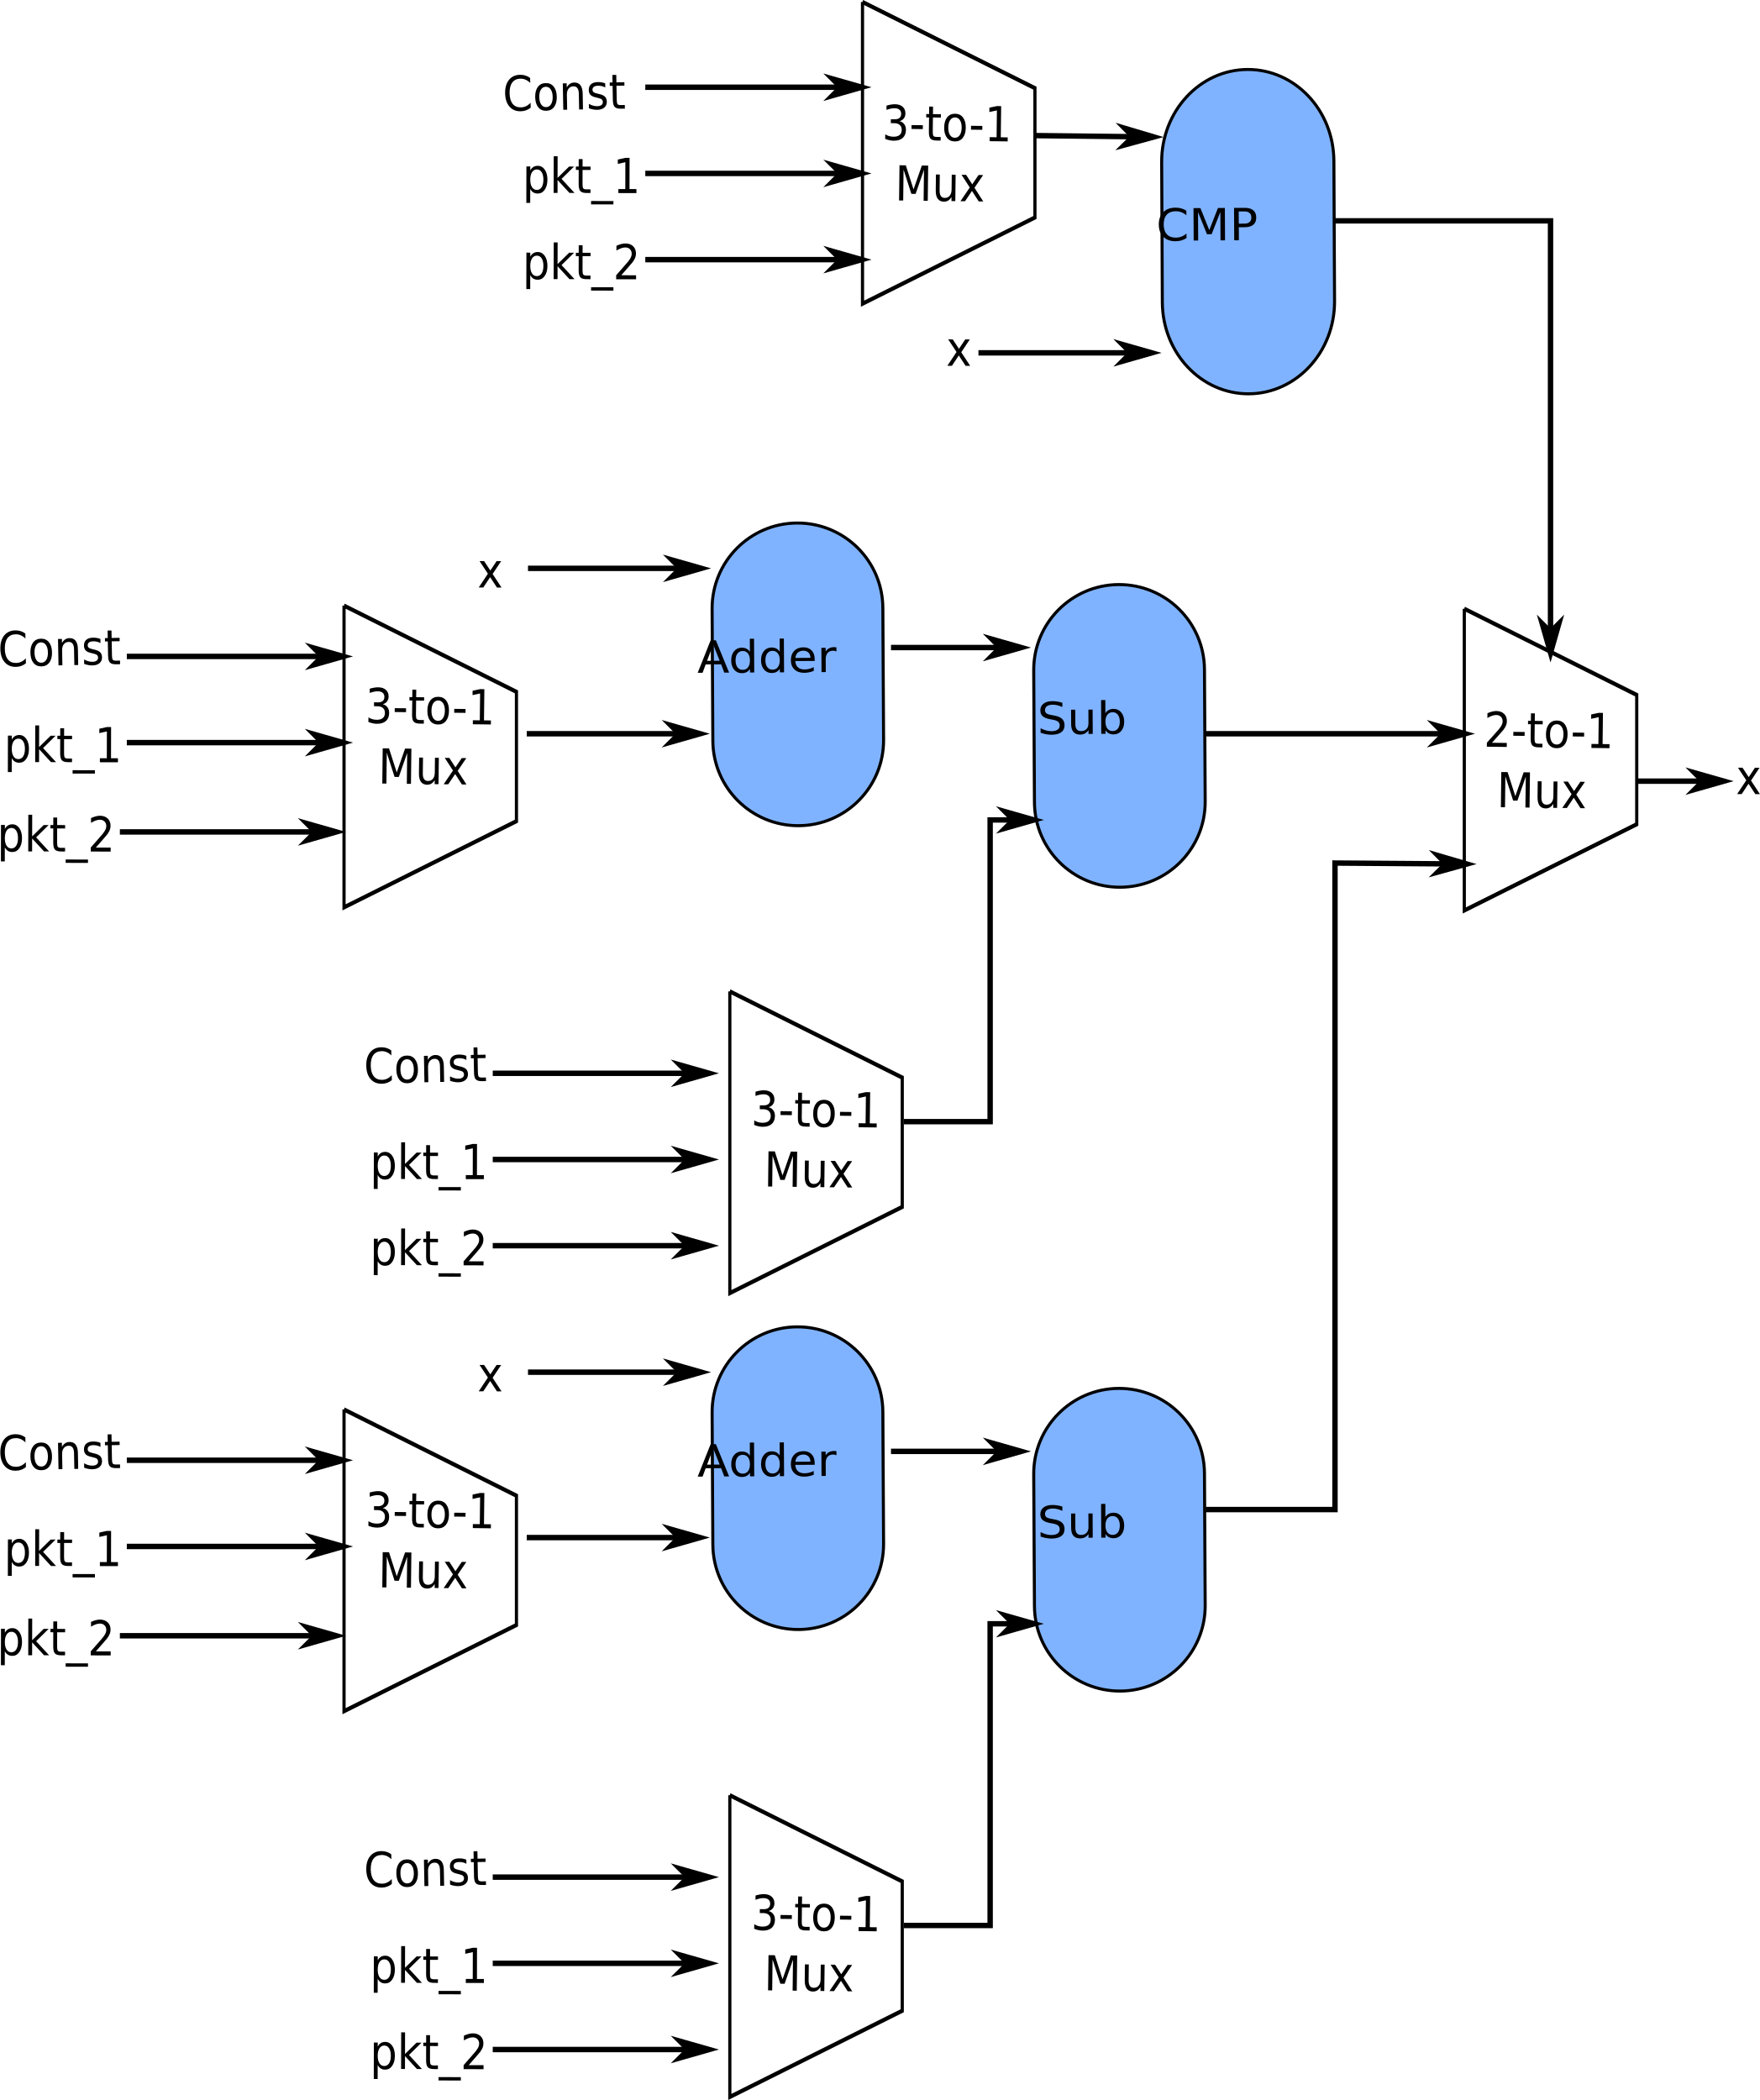
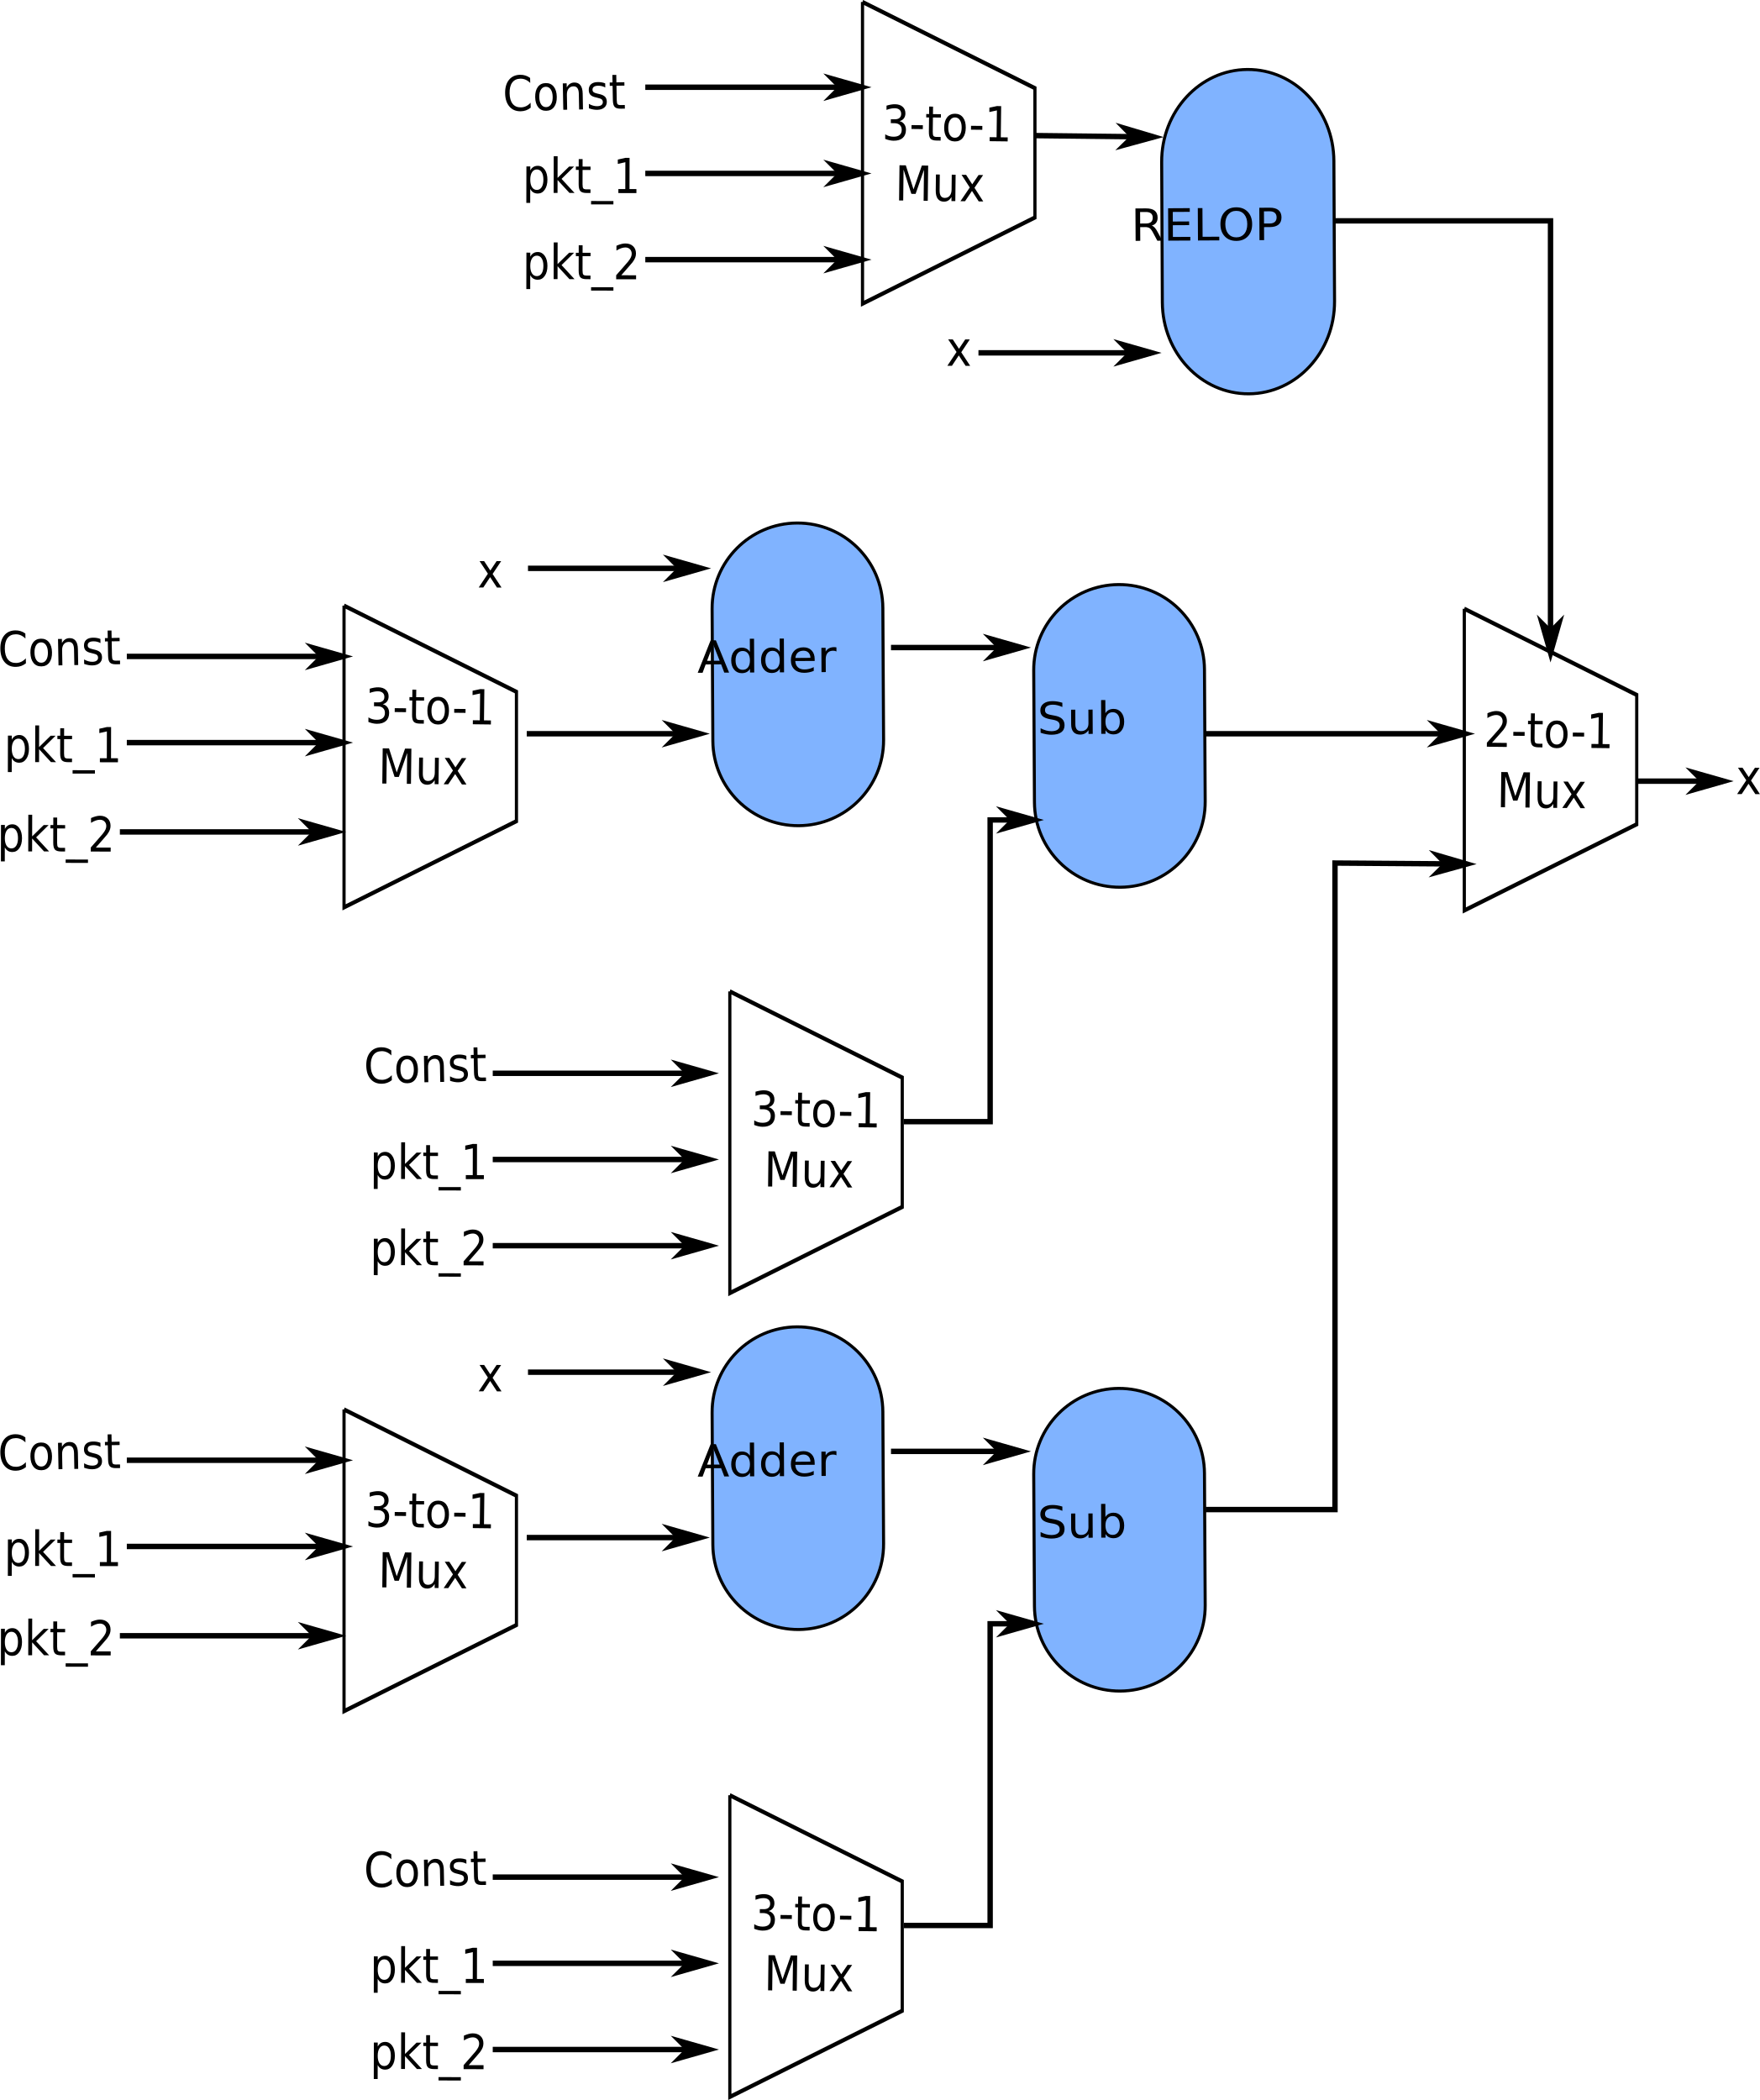
<svg xmlns="http://www.w3.org/2000/svg" width="1633.172" height="1948.916" id="svg11663" version="1.1">
  <defs id="defs11665">
    <marker orient="auto" refY="0" refX="0" id="marker10366" style="overflow:visible">
      <path id="path10368" d="M 0,0 5,-5 -12.5,0 5,5 0,0 z" style="fill-rule:evenodd;stroke:#000000;stroke-width:1pt" transform="matrix(-0.4,0,0,-0.4,-4,0)" />
    </marker>
    <marker orient="auto" refY="0" refX="0" id="Arrow1Mend-4" style="overflow:visible">
      <path id="path3798-7" d="M 0,0 5,-5 -12.5,0 5,5 0,0 z" style="fill-rule:evenodd;stroke:#000000;stroke-width:1pt" transform="matrix(-0.4,0,0,-0.4,-4,0)" />
    </marker>
    <marker orient="auto" refY="0" refX="0" id="marker11487" style="overflow:visible">
      <path id="path11489" d="M 0,0 5,-5 -12.5,0 5,5 0,0 z" style="fill-rule:evenodd;stroke:#000000;stroke-width:1pt" transform="matrix(-0.4,0,0,-0.4,-4,0)" />
    </marker>
    <marker orient="auto" refY="0" refX="0" id="marker11491" style="overflow:visible">
      <path id="path11493" d="M 0,0 5,-5 -12.5,0 5,5 0,0 z" style="fill-rule:evenodd;stroke:#000000;stroke-width:1pt" transform="matrix(-0.4,0,0,-0.4,-4,0)" />
    </marker>
    <marker orient="auto" refY="0" refX="0" id="marker11495" style="overflow:visible">
      <path id="path11497" d="M 0,0 5,-5 -12.5,0 5,5 0,0 z" style="fill-rule:evenodd;stroke:#000000;stroke-width:1pt" transform="matrix(-0.4,0,0,-0.4,-4,0)" />
    </marker>
    <marker orient="auto" refY="0" refX="0" id="marker11499" style="overflow:visible">
      <path id="path11501" d="M 0,0 5,-5 -12.5,0 5,5 0,0 z" style="fill-rule:evenodd;stroke:#000000;stroke-width:1pt" transform="matrix(-0.4,0,0,-0.4,-4,0)" />
    </marker>
    <marker orient="auto" refY="0" refX="0" id="marker11503" style="overflow:visible">
      <path id="path11505" d="M 0,0 5,-5 -12.5,0 5,5 0,0 z" style="fill-rule:evenodd;stroke:#000000;stroke-width:1pt" transform="matrix(-0.4,0,0,-0.4,-4,0)" />
    </marker>
    <marker orient="auto" refY="0" refX="0" id="marker11507" style="overflow:visible">
      <path id="path11509" d="M 0,0 5,-5 -12.5,0 5,5 0,0 z" style="fill-rule:evenodd;stroke:#000000;stroke-width:1pt" transform="matrix(-0.4,0,0,-0.4,-4,0)" />
    </marker>
    <marker orient="auto" refY="0" refX="0" id="marker11511" style="overflow:visible">
      <path id="path11513" d="M 0,0 5,-5 -12.5,0 5,5 0,0 z" style="fill-rule:evenodd;stroke:#000000;stroke-width:1pt" transform="matrix(-0.4,0,0,-0.4,-4,0)" />
    </marker>
    <marker orient="auto" refY="0" refX="0" id="marker11515" style="overflow:visible">
      <path id="path11517" d="M 0,0 5,-5 -12.5,0 5,5 0,0 z" style="fill-rule:evenodd;stroke:#000000;stroke-width:1pt" transform="matrix(-0.4,0,0,-0.4,-4,0)" />
    </marker>
    <marker orient="auto" refY="0" refX="0" id="marker11519" style="overflow:visible">
      <path id="path11521" d="M 0,0 5,-5 -12.5,0 5,5 0,0 z" style="fill-rule:evenodd;stroke:#000000;stroke-width:1pt" transform="matrix(-0.4,0,0,-0.4,-4,0)" />
    </marker>
    <marker orient="auto" refY="0" refX="0" id="marker11523" style="overflow:visible">
      <path id="path11525" d="M 0,0 5,-5 -12.5,0 5,5 0,0 z" style="fill-rule:evenodd;stroke:#000000;stroke-width:1pt" transform="matrix(-0.4,0,0,-0.4,-4,0)" />
    </marker>
    <marker orient="auto" refY="0" refX="0" id="marker11527" style="overflow:visible">
      <path id="path11529" d="M 0,0 5,-5 -12.5,0 5,5 0,0 z" style="fill-rule:evenodd;stroke:#000000;stroke-width:1pt" transform="matrix(-0.4,0,0,-0.4,-4,0)" />
    </marker>
    <marker orient="auto" refY="0" refX="0" id="marker11531" style="overflow:visible">
      <path id="path11533" d="M 0,0 5,-5 -12.5,0 5,5 0,0 z" style="fill-rule:evenodd;stroke:#000000;stroke-width:1pt" transform="matrix(-0.4,0,0,-0.4,-4,0)" />
    </marker>
    <marker orient="auto" refY="0" refX="0" id="marker4455" style="overflow:visible">
      <path id="path4457" d="M 0,0 5,-5 -12.5,0 5,5 0,0 z" style="fill-rule:evenodd;stroke:#000000;stroke-width:1pt" transform="matrix(-0.4,0,0,-0.4,-4,0)" />
    </marker>
    <marker orient="auto" refY="0" refX="0" id="marker11537" style="overflow:visible">
      <path id="path11539" d="M 0,0 5,-5 -12.5,0 5,5 0,0 z" style="fill-rule:evenodd;stroke:#000000;stroke-width:1pt" transform="matrix(-0.4,0,0,-0.4,-4,0)" />
    </marker>
    <marker orient="auto" refY="0" refX="0" id="marker11541" style="overflow:visible">
      <path id="path11543" d="M 0,0 5,-5 -12.5,0 5,5 0,0 z" style="fill-rule:evenodd;stroke:#000000;stroke-width:1pt" transform="matrix(-0.4,0,0,-0.4,-4,0)" />
    </marker>
    <marker orient="auto" refY="0" refX="0" id="marker11545" style="overflow:visible">
      <path id="path11547" d="M 0,0 5,-5 -12.5,0 5,5 0,0 z" style="fill-rule:evenodd;stroke:#000000;stroke-width:1pt" transform="matrix(-0.4,0,0,-0.4,-4,0)" />
    </marker>
    <marker orient="auto" refY="0" refX="0" id="marker11549" style="overflow:visible">
      <path id="path11551" d="M 0,0 5,-5 -12.5,0 5,5 0,0 z" style="fill-rule:evenodd;stroke:#000000;stroke-width:1pt" transform="matrix(-0.4,0,0,-0.4,-4,0)" />
    </marker>
    <marker orient="auto" refY="0" refX="0" id="marker11553" style="overflow:visible">
      <path id="path11555" d="M 0,0 5,-5 -12.5,0 5,5 0,0 z" style="fill-rule:evenodd;stroke:#000000;stroke-width:1pt" transform="matrix(-0.4,0,0,-0.4,-4,0)" />
    </marker>
    <marker orient="auto" refY="0" refX="0" id="Arrow1Mend-4-3" style="overflow:visible">
      <path id="path3798-7-6" d="M 0,0 5,-5 -12.5,0 5,5 0,0 z" style="fill-rule:evenodd;stroke:#000000;stroke-width:1pt" transform="matrix(-0.4,0,0,-0.4,-4,0)" />
    </marker>
    <marker orient="auto" refY="0" refX="0" id="Arrow1Mend-4-5" style="overflow:visible">
      <path id="path3798-7-0" d="M 0,0 5,-5 -12.5,0 5,5 0,0 z" style="fill-rule:evenodd;stroke:#000000;stroke-width:1pt" transform="matrix(-0.4,0,0,-0.4,-4,0)" />
    </marker>
    <marker orient="auto" refY="0" refX="0" id="marker11987" style="overflow:visible">
      <path id="path11989" d="M 0,0 5,-5 -12.5,0 5,5 0,0 z" style="fill-rule:evenodd;stroke:#000000;stroke-width:1pt" transform="matrix(-0.4,0,0,-0.4,-4,0)" />
    </marker>
    <marker orient="auto" refY="0" refX="0" id="marker11991" style="overflow:visible">
      <path id="path11993" d="M 0,0 5,-5 -12.5,0 5,5 0,0 z" style="fill-rule:evenodd;stroke:#000000;stroke-width:1pt" transform="matrix(-0.4,0,0,-0.4,-4,0)" />
    </marker>
    <marker orient="auto" refY="0" refX="0" id="marker11995" style="overflow:visible">
      <path id="path11997" d="M 0,0 5,-5 -12.5,0 5,5 0,0 z" style="fill-rule:evenodd;stroke:#000000;stroke-width:1pt" transform="matrix(-0.4,0,0,-0.4,-4,0)" />
    </marker>
    <marker orient="auto" refY="0" refX="0" id="marker11999" style="overflow:visible">
      <path id="path12001" d="M 0,0 5,-5 -12.5,0 5,5 0,0 z" style="fill-rule:evenodd;stroke:#000000;stroke-width:1pt" transform="matrix(-0.4,0,0,-0.4,-4,0)" />
    </marker>
    <marker orient="auto" refY="0" refX="0" id="Arrow1Mend-4-9" style="overflow:visible">
      <path id="path3798-7-3" d="M 0,0 5,-5 -12.5,0 5,5 0,0 z" style="fill-rule:evenodd;stroke:#000000;stroke-width:1pt" transform="matrix(-0.4,0,0,-0.4,-4,0)" />
    </marker>
    <marker orient="auto" refY="0" refX="0" id="Arrow1Mend-4-8" style="overflow:visible">
      <path id="path3798-7-1" d="M 0,0 5,-5 -12.5,0 5,5 0,0 z" style="fill-rule:evenodd;stroke:#000000;stroke-width:1pt" transform="matrix(-0.4,0,0,-0.4,-4,0)" />
    </marker>
    <marker orient="auto" refY="0" refX="0" id="marker11999-7" style="overflow:visible">
      <path id="path12001-3" d="M 0,0 5,-5 -12.5,0 5,5 0,0 z" style="fill-rule:evenodd;stroke:#000000;stroke-width:1pt" transform="matrix(-0.4,0,0,-0.4,-4,0)" />
    </marker>
    <marker orient="auto" refY="0" refX="0" id="marker13265" style="overflow:visible">
      <path id="path13267" d="M 0,0 5,-5 -12.5,0 5,5 0,0 z" style="fill-rule:evenodd;stroke:#000000;stroke-width:1pt" transform="matrix(-0.4,0,0,-0.4,-4,0)" />
    </marker>
    <marker orient="auto" refY="0" refX="0" id="marker13269" style="overflow:visible">
      <path id="path13271" d="M 0,0 5,-5 -12.5,0 5,5 0,0 z" style="fill-rule:evenodd;stroke:#000000;stroke-width:1pt" transform="matrix(-0.4,0,0,-0.4,-4,0)" />
    </marker>
    <marker orient="auto" refY="0" refX="0" id="marker13273" style="overflow:visible">
      <path id="path13275" d="M 0,0 5,-5 -12.5,0 5,5 0,0 z" style="fill-rule:evenodd;stroke:#000000;stroke-width:1pt" transform="matrix(-0.4,0,0,-0.4,-4,0)" />
    </marker>
    <marker orient="auto" refY="0" refX="0" id="marker13277" style="overflow:visible">
      <path id="path13279" d="M 0,0 5,-5 -12.5,0 5,5 0,0 z" style="fill-rule:evenodd;stroke:#000000;stroke-width:1pt" transform="matrix(-0.4,0,0,-0.4,-4,0)" />
    </marker>
    <marker orient="auto" refY="0" refX="0" id="marker13281" style="overflow:visible">
      <path id="path13283" d="M 0,0 5,-5 -12.5,0 5,5 0,0 z" style="fill-rule:evenodd;stroke:#000000;stroke-width:1pt" transform="matrix(-0.4,0,0,-0.4,-4,0)" />
    </marker>
    <marker orient="auto" refY="0" refX="0" id="marker13285" style="overflow:visible">
      <path id="path13287" d="M 0,0 5,-5 -12.5,0 5,5 0,0 z" style="fill-rule:evenodd;stroke:#000000;stroke-width:1pt" transform="matrix(-0.4,0,0,-0.4,-4,0)" />
    </marker>
    <marker orient="auto" refY="0" refX="0" id="marker13289" style="overflow:visible">
      <path id="path13291" d="M 0,0 5,-5 -12.5,0 5,5 0,0 z" style="fill-rule:evenodd;stroke:#000000;stroke-width:1pt" transform="matrix(-0.4,0,0,-0.4,-4,0)" />
    </marker>
    <marker orient="auto" refY="0" refX="0" id="marker13293" style="overflow:visible">
      <path id="path13295" d="M 0,0 5,-5 -12.5,0 5,5 0,0 z" style="fill-rule:evenodd;stroke:#000000;stroke-width:1pt" transform="matrix(-0.4,0,0,-0.4,-4,0)" />
    </marker>
  </defs>
  <g id="layer1" transform="translate(1526.182,249.1909)">
    <path style="fill:none;stroke:#000000;stroke-width:5.034;stroke-linecap:butt;stroke-linejoin:miter;stroke-miterlimit:4;stroke-opacity:1;stroke-dasharray:none;marker-end:url(#Arrow1Mend-4)" d="m -1408.505,440.002 200,0" id="path4491-55" />
    <g transform="matrix(0.02257902,-1.972128,1.472678,0.01686078,-1594.155,1364.423)" id="layer1-3-6">
      <g id="g7601-2">
        <path d="m 535.379,254.722 -141.96,2.177 41.489,108.01 60.84,-0.933 39.631,-109.253" style="fill:none;stroke:#000000;stroke-width:2;stroke-linecap:butt;stroke-linejoin:miter;stroke-miterlimit:4;stroke-opacity:1;stroke-dasharray:none;marker-start:none" id="path1326-4" />
        <text x="77.527" y="72.553" style="font-size:12px;font-style:italic;font-variant:normal;font-weight:normal;font-stretch:normal;text-align:start;line-height:100%;writing-mode:lr-tb;text-anchor:start;fill:#000000;fill-opacity:1;stroke:none;font-family:Times New Roman" id="text7503-7" xml:space="preserve">
          <tspan x="77.527" y="72.553" id="tspan7505-4" style="font-size:8.861px;font-style:normal;font-variant:normal;font-weight:normal;font-stretch:normal;font-family:Bitstream vera sana;-inkscape-font-specification:Bitstream vera sana" />
        </text>
      </g>
    </g>
    <text xml:space="preserve" style="font-size:42.285px;font-style:normal;font-variant:normal;font-weight:normal;font-stretch:normal;text-align:start;line-height:125%;letter-spacing:0px;word-spacing:0px;writing-mode:lr-tb;text-anchor:start;fill:#000000;fill-opacity:1;stroke:none;font-family:Arial;-inkscape-font-specification:Sans" x="-1611.914" y="435.689" id="text4788-6-4" transform="matrix(0.9438533,0.00223447,-0.0025082,1.059481,0,0)">
      <tspan id="tspan4790-5-3" x="-1611.914" y="435.689" style="font-family:Bitstream vera sans;-inkscape-font-specification:Bitstream vera sans">pkt_1</tspan>
    </text>
    <text xml:space="preserve" style="font-size:42.285px;font-style:normal;font-variant:normal;font-weight:normal;font-stretch:normal;text-align:start;line-height:125%;letter-spacing:0px;word-spacing:0px;writing-mode:lr-tb;text-anchor:start;fill:#000000;fill-opacity:1;stroke:none;font-family:Arial;-inkscape-font-specification:Sans" x="-1625.829" y="321.122" id="text4788-6-0-1" transform="matrix(0.9436847,-0.01797782,0.02018021,1.059292,0,0)">
      <tspan id="tspan4790-5-6-3" x="-1625.829" y="321.122" style="font-family:Bitstream vera sans;-inkscape-font-specification:Bitstream vera sans">Const</tspan>
    </text>
    <text xml:space="preserve" style="font-size:42.285px;font-style:normal;font-variant:normal;font-weight:normal;font-stretch:normal;text-align:start;line-height:125%;letter-spacing:0px;word-spacing:0px;writing-mode:lr-tb;text-anchor:start;fill:#000000;fill-opacity:1;stroke:none;font-family:Arial;-inkscape-font-specification:Sans" x="-1252.607" y="411.386" id="text4788-8-9" transform="matrix(0.9437892,0.01122542,-0.01260059,1.059409,0,0)">
      <tspan id="tspan4790-9-3" x="-1252.607" y="411.386" style="font-family:Bitstream vera sans;-inkscape-font-specification:Bitstream vera sans">3-to-1</tspan>
      <tspan x="-1252.607" y="464.242" style="font-family:Bitstream vera sans;-inkscape-font-specification:Bitstream vera sans" id="tspan4917-8"> Mux</tspan>
    </text>
    <rect style="fill:#80b3ff;fill-opacity:1;stroke:#000000;stroke-width:2.818;stroke-linecap:butt;stroke-linejoin:bevel;stroke-miterlimit:4;stroke-opacity:1;stroke-dasharray:none" id="rect13613-6-7" width="158.441" height="280.885" x="-867.122" y="231.829" transform="matrix(0.9999845,-0.00555861,0.00555861,0.9999845,0,0)" ry="79.221" />
    <text xml:space="preserve" style="font-size:42.411px;font-style:normal;font-variant:normal;font-weight:normal;font-stretch:normal;text-align:center;line-height:100%;writing-mode:lr-tb;text-anchor:middle;fill:#000000;fill-opacity:1;stroke:none;font-family:Bitstream Vera Sans" x="-760.317" y="380.812" id="text13615-0-4" transform="matrix(1.028358,-0.00571631,0.00540522,0.9723941,0,0)">
      <tspan x="-760.317" y="380.812" id="tspan13621-7-3">Adder</tspan>
    </text>
    <path style="fill:none;stroke:#000000;stroke-width:5.034;stroke-linecap:butt;stroke-linejoin:miter;stroke-miterlimit:4;stroke-opacity:1;stroke-dasharray:none;marker-end:url(#Arrow1Mend-4)" d="m -1408.505,360.002 200,0" id="path4491-5-9" />
    <path style="fill:none;stroke:#000000;stroke-width:5.034;stroke-linecap:butt;stroke-linejoin:miter;stroke-miterlimit:4;stroke-opacity:1;stroke-dasharray:none;marker-end:url(#Arrow1Mend-4)" d="m -407.381,431.764 240,0" id="path4491-7-8-9" />
    <text xml:space="preserve" style="font-size:42.285px;font-style:normal;font-variant:normal;font-weight:normal;font-stretch:normal;text-align:start;line-height:125%;letter-spacing:0px;word-spacing:0px;writing-mode:lr-tb;text-anchor:start;fill:#000000;fill-opacity:1;stroke:none;font-family:Arial;-inkscape-font-specification:Sans" x="-686.56" y="86.652" id="text4788-6-2-6" transform="matrix(0.9438533,0.00223447,-0.0025082,1.059481,0,0)">
      <tspan id="tspan4790-5-2-6" x="-686.56" y="86.652" style="font-family:Bitstream vera sans;-inkscape-font-specification:Bitstream vera sans">x</tspan>
    </text>
    <g transform="matrix(0.02257902,-1.972128,1.472678,0.01686078,-554.5922,1367.305)" id="layer1-3-6-3">
      <g id="g7601-2-3">
        <path d="m 535.379,254.722 -141.96,2.177 41.489,108.01 60.84,-0.933 39.631,-109.253" style="fill:none;stroke:#000000;stroke-width:2;stroke-linecap:butt;stroke-linejoin:miter;stroke-miterlimit:4;stroke-opacity:1;stroke-dasharray:none;marker-start:none" id="path1326-4-3" />
        <text x="77.527" y="72.553" style="font-size:12px;font-style:italic;font-variant:normal;font-weight:normal;font-stretch:normal;text-align:start;line-height:100%;writing-mode:lr-tb;text-anchor:start;fill:#000000;fill-opacity:1;stroke:none;font-family:Times New Roman" id="text7503-7-2" xml:space="preserve">
          <tspan x="77.527" y="72.553" id="tspan7505-4-7" style="font-size:8.861px;font-style:normal;font-variant:normal;font-weight:normal;font-stretch:normal;font-family:Bitstream vera sana;-inkscape-font-specification:Bitstream vera sana" />
        </text>
      </g>
    </g>
    <text xml:space="preserve" style="font-size:42.285px;font-style:normal;font-variant:normal;font-weight:normal;font-stretch:normal;text-align:start;line-height:125%;letter-spacing:0px;word-spacing:0px;writing-mode:lr-tb;text-anchor:start;fill:#000000;fill-opacity:1;stroke:none;font-family:Arial;-inkscape-font-specification:Sans" x="-152.664" y="420.497" id="text4788-8-9-4" transform="matrix(0.9437892,0.01122542,-0.01260059,1.059409,0,0)">
      <tspan id="tspan4790-9-3-9" x="-152.664" y="420.497" style="font-family:Bitstream vera sans;-inkscape-font-specification:Bitstream vera sans">2-to-1</tspan>
      <tspan x="-152.664" y="473.353" style="font-family:Bitstream vera sans;-inkscape-font-specification:Bitstream vera sans" id="tspan4917-8-3"> Mux</tspan>
    </text>
    <path style="fill:none;stroke:#000000;stroke-width:0;stroke-linecap:butt;stroke-linejoin:miter;stroke-miterlimit:4;stroke-opacity:1;stroke-dasharray:none;marker-end:url(#marker4455)" d="m -87.381,355.764 0,-320 -240,0" id="path6321" />
    <path style="fill:none;stroke:#000000;stroke-width:5;stroke-linecap:butt;stroke-linejoin:miter;stroke-miterlimit:4;stroke-opacity:1;stroke-dasharray:none;marker-end:url(#marker4455)" d="m -287.381,-44.236 200,0 0,400" id="path6733" />
    <rect style="fill:#80b3ff;fill-opacity:1;stroke:#000000;stroke-width:2.808;stroke-linecap:butt;stroke-linejoin:bevel;stroke-miterlimit:4;stroke-opacity:1;stroke-dasharray:none" id="rect13613-6-7-3" width="159.809" height="300.999" x="-447.736" y="-187.11" transform="matrix(0.9999788,-0.00651762,0.00474071,0.9999888,0,0)" ry="85.463" />
    <text xml:space="preserve" style="font-size:42.411px;font-style:normal;font-variant:normal;font-weight:normal;font-stretch:normal;text-align:center;line-height:100%;writing-mode:lr-tb;text-anchor:middle;fill:#000000;fill-opacity:1;stroke:none;font-family:Bitstream Vera Sans" x="-360.987" y="-29.103" id="text13615-0-4-4" transform="matrix(1.028358,-0.00571631,0.00540522,0.9723941,0,0)">
-       <tspan x="-360.987" y="-29.103" id="tspan6967">CMP</tspan>
+       <tspan x="-360.987" y="-29.103" id="tspan6967">RELOP</tspan>
    </text>
    <path style="fill:none;stroke:#000000;stroke-width:5.034;stroke-linecap:butt;stroke-linejoin:miter;stroke-miterlimit:4;stroke-opacity:1;stroke-dasharray:none;marker-end:url(#Arrow1Mend-4)" d="m -1414.944,522.883 200,0" id="path4491-55-1" />
    <text xml:space="preserve" style="font-size:42.285px;font-style:normal;font-variant:normal;font-weight:normal;font-stretch:normal;text-align:start;line-height:125%;letter-spacing:0px;word-spacing:0px;writing-mode:lr-tb;text-anchor:start;fill:#000000;fill-opacity:1;stroke:none;font-family:Arial;-inkscape-font-specification:Sans" x="-1618.527" y="513.931" id="text4788-6-4-2" transform="matrix(0.9438533,0.00223447,-0.0025082,1.059481,0,0)">
      <tspan id="tspan4790-5-3-1" x="-1618.527" y="513.931" style="font-family:Bitstream vera sans;-inkscape-font-specification:Bitstream vera sans">pkt_2</tspan>
    </text>
    <path style="fill:none;stroke:#000000;stroke-width:5.034;stroke-linecap:butt;stroke-linejoin:miter;stroke-miterlimit:4;stroke-opacity:1;stroke-dasharray:none;marker-end:url(#Arrow1Mend-4)" d="m -927.381,-88.236 200,0" id="path4491-55-4" />
    <g transform="matrix(0.02257902,-1.972128,1.472678,0.01686078,-1113.031,804.1854)" id="layer1-3-6-5">
      <g id="g7601-2-6">
        <path d="m 535.379,254.722 -141.96,2.177 41.489,108.01 60.84,-0.933 39.631,-109.253" style="fill:none;stroke:#000000;stroke-width:2;stroke-linecap:butt;stroke-linejoin:miter;stroke-miterlimit:4;stroke-opacity:1;stroke-dasharray:none;marker-start:none" id="path1326-4-5" />
        <text x="77.527" y="72.553" style="font-size:12px;font-style:italic;font-variant:normal;font-weight:normal;font-stretch:normal;text-align:start;line-height:100%;writing-mode:lr-tb;text-anchor:start;fill:#000000;fill-opacity:1;stroke:none;font-family:Times New Roman" id="text7503-7-8" xml:space="preserve">
          <tspan x="77.527" y="72.553" id="tspan7505-4-4" style="font-size:8.861px;font-style:normal;font-variant:normal;font-weight:normal;font-stretch:normal;font-family:Bitstream vera sana;-inkscape-font-specification:Bitstream vera sana" />
        </text>
      </g>
    </g>
    <path style="fill:none;stroke:#000000;stroke-width:5.034;stroke-linecap:butt;stroke-linejoin:miter;stroke-miterlimit:4;stroke-opacity:1;stroke-dasharray:none;marker-end:url(#Arrow1Mend-4)" d="m -565.82,-123.355 109.517,1.254" id="path4491-7-6-4" />
    <text xml:space="preserve" style="font-size:42.285px;font-style:normal;font-variant:normal;font-weight:normal;font-stretch:normal;text-align:start;line-height:125%;letter-spacing:0px;word-spacing:0px;writing-mode:lr-tb;text-anchor:start;fill:#000000;fill-opacity:1;stroke:none;font-family:Arial;-inkscape-font-specification:Sans" x="-1103.499" y="-63.965" id="text4788-6-4-4" transform="matrix(0.9438533,0.00223447,-0.0025082,1.059481,0,0)">
      <tspan id="tspan4790-5-3-7" x="-1103.499" y="-63.965" style="font-family:Bitstream vera sans;-inkscape-font-specification:Bitstream vera sans">pkt_1</tspan>
    </text>
    <text xml:space="preserve" style="font-size:42.285px;font-style:normal;font-variant:normal;font-weight:normal;font-stretch:normal;text-align:start;line-height:125%;letter-spacing:0px;word-spacing:0px;writing-mode:lr-tb;text-anchor:start;fill:#000000;fill-opacity:1;stroke:none;font-family:Arial;-inkscape-font-specification:Sans" x="-1119.241" y="-157.046" id="text4788-6-0-1-2" transform="matrix(0.9436847,-0.01797782,0.02018021,1.059292,0,0)">
      <tspan id="tspan4790-5-6-3-8" x="-1119.241" y="-157.046" style="font-family:Bitstream vera sans;-inkscape-font-specification:Bitstream vera sans">Const</tspan>
    </text>
    <text xml:space="preserve" style="font-size:42.285px;font-style:normal;font-variant:normal;font-weight:normal;font-stretch:normal;text-align:start;line-height:125%;letter-spacing:0px;word-spacing:0px;writing-mode:lr-tb;text-anchor:start;fill:#000000;fill-opacity:1;stroke:none;font-family:Arial;-inkscape-font-specification:Sans" x="-751.375" y="-104.7" id="text4788-8-9-0" transform="matrix(0.9437892,0.01122542,-0.01260059,1.059409,0,0)">
      <tspan id="tspan4790-9-3-6" x="-751.375" y="-104.7" style="font-family:Bitstream vera sans;-inkscape-font-specification:Bitstream vera sans">3-to-1</tspan>
      <tspan x="-751.375" y="-51.844" style="font-family:Bitstream vera sans;-inkscape-font-specification:Bitstream vera sans" id="tspan4917-8-9"> Mux</tspan>
    </text>
    <path style="fill:none;stroke:#000000;stroke-width:5.034;stroke-linecap:butt;stroke-linejoin:miter;stroke-miterlimit:4;stroke-opacity:1;stroke-dasharray:none;marker-end:url(#Arrow1Mend-4)" d="m -927.381,-168.236 200,0" id="path4491-5-9-9" />
    <path style="fill:none;stroke:#000000;stroke-width:5.034;stroke-linecap:butt;stroke-linejoin:miter;stroke-miterlimit:4;stroke-opacity:1;stroke-dasharray:none;marker-end:url(#Arrow1Mend-4)" d="m -927.381,-8.236 200,0" id="path4491-55-1-4" />
    <text xml:space="preserve" style="font-size:42.285px;font-style:normal;font-variant:normal;font-weight:normal;font-stretch:normal;text-align:start;line-height:125%;letter-spacing:0px;word-spacing:0px;writing-mode:lr-tb;text-anchor:start;fill:#000000;fill-opacity:1;stroke:none;font-family:Arial;-inkscape-font-specification:Sans" x="-1103.298" y="11.543" id="text4788-6-4-2-4" transform="matrix(0.9438533,0.00223447,-0.0025082,1.059481,0,0)">
      <tspan id="tspan4790-5-3-1-0" x="-1103.298" y="11.543" style="font-family:Bitstream vera sans;-inkscape-font-specification:Bitstream vera sans">pkt_2</tspan>
    </text>
    <text xml:space="preserve" style="font-size:42.285px;font-style:normal;font-variant:normal;font-weight:normal;font-stretch:normal;text-align:start;line-height:125%;letter-spacing:0px;word-spacing:0px;writing-mode:lr-tb;text-anchor:start;fill:#000000;fill-opacity:1;stroke:none;font-family:Arial;-inkscape-font-specification:Sans" x="90.875" y="460.189" id="text4788-6-2-6-1" transform="matrix(0.9438533,0.00223447,-0.0025082,1.059481,0,0)">
      <tspan id="tspan4790-5-2-6-9" x="90.875" y="460.189" style="font-family:Bitstream vera sans;-inkscape-font-specification:Bitstream vera sans">x</tspan>
    </text>
    <path style="fill:none;stroke:#000000;stroke-width:5.034;stroke-linecap:butt;stroke-linejoin:miter;stroke-miterlimit:4;stroke-opacity:1;stroke-dasharray:none;marker-end:url(#Arrow1Mend-4)" d="m -7.381,475.764 80,0" id="path4491-7-6-4-3" />
    <path style="fill:none;stroke:#000000;stroke-width:5.034;stroke-linecap:butt;stroke-linejoin:miter;stroke-miterlimit:4;stroke-opacity:1;stroke-dasharray:none;marker-end:url(#Arrow1Mend-4)" d="m -618.229,78.272 160,0" id="path4491-55-1-4-0" />
    <text xml:space="preserve" style="font-size:42.285px;font-style:normal;font-variant:normal;font-weight:normal;font-stretch:normal;text-align:start;line-height:125%;letter-spacing:0px;word-spacing:0px;writing-mode:lr-tb;text-anchor:start;fill:#000000;fill-opacity:1;stroke:none;font-family:Arial;-inkscape-font-specification:Sans" x="-1146.787" y="281.832" id="text4788-6-2-6-2" transform="matrix(0.9438533,0.00223447,-0.0025082,1.059481,0,0)">
      <tspan id="tspan4790-5-2-6-2" x="-1146.787" y="281.832" style="font-family:Bitstream vera sans;-inkscape-font-specification:Bitstream vera sans">x</tspan>
    </text>
    <path style="fill:none;stroke:#000000;stroke-width:5.034;stroke-linecap:butt;stroke-linejoin:miter;stroke-miterlimit:4;stroke-opacity:1;stroke-dasharray:none;marker-end:url(#Arrow1Mend-4)" d="m -1036.229,278.272 160,0" id="path4491-55-1-4-0-5" />
    <path style="fill:none;stroke:#000000;stroke-width:5;stroke-linecap:butt;stroke-linejoin:miter;stroke-miterlimit:4;stroke-opacity:1;stroke-dasharray:none;marker-end:url(#marker10366)" d="m -407.381,1151.764 120,0 0,-600 121.561,0.881" id="path10487" />
    <path style="fill:none;stroke:#000000;stroke-width:5.034;stroke-linecap:butt;stroke-linejoin:miter;stroke-miterlimit:4;stroke-opacity:1;stroke-dasharray:none;marker-end:url(#Arrow1Mend-4)" d="m -699.381,351.764 120,0" id="path4491-7-8-9-2" />
    <path style="fill:none;stroke:#000000;stroke-width:5.034;stroke-linecap:butt;stroke-linejoin:miter;stroke-miterlimit:4;stroke-opacity:1;stroke-dasharray:none;marker-end:url(#Arrow1Mend-4)" d="m -1068.942,826.884 200,0" id="path4491-55-2" />
    <g transform="matrix(0.02257902,-1.972128,1.472678,0.01686078,-1236.154,1722.423)" id="layer1-3-6-7">
      <g id="g7601-2-67">
        <path d="m 535.379,254.722 -141.96,2.177 41.489,108.01 60.84,-0.933 39.631,-109.253" style="fill:none;stroke:#000000;stroke-width:2;stroke-linecap:butt;stroke-linejoin:miter;stroke-miterlimit:4;stroke-opacity:1;stroke-dasharray:none;marker-start:none" id="path1326-4-8" />
        <text x="77.527" y="72.553" style="font-size:12px;font-style:italic;font-variant:normal;font-weight:normal;font-stretch:normal;text-align:start;line-height:100%;writing-mode:lr-tb;text-anchor:start;fill:#000000;fill-opacity:1;stroke:none;font-family:Times New Roman" id="text7503-7-6" xml:space="preserve">
          <tspan x="77.527" y="72.553" id="tspan7505-4-1" style="font-size:8.861px;font-style:normal;font-variant:normal;font-weight:normal;font-stretch:normal;font-family:Bitstream vera sana;-inkscape-font-specification:Bitstream vera sana" />
        </text>
      </g>
    </g>
    <text xml:space="preserve" style="font-size:42.285px;font-style:normal;font-variant:normal;font-weight:normal;font-stretch:normal;text-align:start;line-height:125%;letter-spacing:0px;word-spacing:0px;writing-mode:lr-tb;text-anchor:start;fill:#000000;fill-opacity:1;stroke:none;font-family:Arial;-inkscape-font-specification:Sans" x="-1251.184" y="800.09" id="text4788-6-4-8" transform="matrix(0.9438533,0.00223447,-0.0025082,1.059481,0,0)">
      <tspan id="tspan4790-5-3-09" x="-1251.184" y="800.09" style="font-family:Bitstream vera sans;-inkscape-font-specification:Bitstream vera sans">pkt_1</tspan>
    </text>
    <text xml:space="preserve" style="font-size:42.285px;font-style:normal;font-variant:normal;font-weight:normal;font-stretch:normal;text-align:start;line-height:125%;letter-spacing:0px;word-spacing:0px;writing-mode:lr-tb;text-anchor:start;fill:#000000;fill-opacity:1;stroke:none;font-family:Arial;-inkscape-font-specification:Sans" x="-1273.941" y="692.32" id="text4788-6-0-1-8" transform="matrix(0.9436847,-0.01797782,0.02018021,1.059292,0,0)">
      <tspan id="tspan4790-5-6-3-5" x="-1273.941" y="692.32" style="font-family:Bitstream vera sans;-inkscape-font-specification:Bitstream vera sans">Const</tspan>
    </text>
    <text xml:space="preserve" style="font-size:42.285px;font-style:normal;font-variant:normal;font-weight:normal;font-stretch:normal;text-align:start;line-height:125%;letter-spacing:0px;word-spacing:0px;writing-mode:lr-tb;text-anchor:start;fill:#000000;fill-opacity:1;stroke:none;font-family:Arial;-inkscape-font-specification:Sans" x="-868.627" y="760.344" id="text4788-8-9-28" transform="matrix(0.9437892,0.01122542,-0.01260059,1.059409,0,0)">
      <tspan id="tspan4790-9-3-7" x="-868.627" y="760.344" style="font-family:Bitstream vera sans;-inkscape-font-specification:Bitstream vera sans">3-to-1</tspan>
      <tspan x="-868.627" y="813.2" style="font-family:Bitstream vera sans;-inkscape-font-specification:Bitstream vera sans" id="tspan4917-8-5"> Mux</tspan>
    </text>
    <rect style="fill:#80b3ff;fill-opacity:1;stroke:#000000;stroke-width:2.818;stroke-linecap:butt;stroke-linejoin:bevel;stroke-miterlimit:4;stroke-opacity:1;stroke-dasharray:none" id="rect13613-6-7-33" width="158.441" height="280.885" x="-569.006" y="290.605" transform="matrix(0.9999845,-0.00555861,0.00555861,0.9999845,0,0)" ry="79.221" />
    <text xml:space="preserve" style="font-size:42.411px;font-style:normal;font-variant:normal;font-weight:normal;font-stretch:normal;text-align:center;line-height:100%;writing-mode:lr-tb;text-anchor:middle;fill:#000000;fill-opacity:1;stroke:none;font-family:Bitstream Vera Sans" x="-476.26" y="441.222" id="text13615-0-4-2" transform="matrix(1.028358,-0.00571631,0.00540522,0.9723941,0,0)">
      <tspan x="-476.26" y="441.222" id="tspan13621-7-3-7">Sub</tspan>
    </text>
    <path style="fill:none;stroke:#000000;stroke-width:5.034;stroke-linecap:butt;stroke-linejoin:miter;stroke-miterlimit:4;stroke-opacity:1;stroke-dasharray:none;marker-end:url(#Arrow1Mend-4)" d="m -1068.942,746.884 200,0" id="path4491-5-9-5" />
    <path style="fill:none;stroke:#000000;stroke-width:5.034;stroke-linecap:butt;stroke-linejoin:miter;stroke-miterlimit:4;stroke-opacity:1;stroke-dasharray:none;marker-end:url(#Arrow1Mend-4)" d="m -1068.942,906.884 200,0" id="path4491-55-1-22" />
    <text xml:space="preserve" style="font-size:42.285px;font-style:normal;font-variant:normal;font-weight:normal;font-stretch:normal;text-align:start;line-height:125%;letter-spacing:0px;word-spacing:0px;writing-mode:lr-tb;text-anchor:start;fill:#000000;fill-opacity:1;stroke:none;font-family:Arial;-inkscape-font-specification:Sans" x="-1250.984" y="875.598" id="text4788-6-4-2-7" transform="matrix(0.9438533,0.00223447,-0.0025082,1.059481,0,0)">
      <tspan id="tspan4790-5-3-1-7" x="-1250.984" y="875.598" style="font-family:Bitstream vera sans;-inkscape-font-specification:Bitstream vera sans">pkt_2</tspan>
    </text>
    <path style="fill:none;stroke:#000000;stroke-width:5;stroke-linecap:butt;stroke-linejoin:miter;stroke-miterlimit:4;stroke-opacity:1;stroke-dasharray:none;marker-end:url(#marker11999)" d="m -480,917.798 80,0 0,-280 40,0" id="path12100" transform="translate(-207.381,-126.0335)" />
    <path style="fill:none;stroke:#000000;stroke-width:5.034;stroke-linecap:butt;stroke-linejoin:miter;stroke-miterlimit:4;stroke-opacity:1;stroke-dasharray:none;marker-end:url(#Arrow1Mend-4)" d="m -1037.381,431.764 160,0" id="path4491-55-1-4-0-5-9" />
    <path style="fill:none;stroke:#000000;stroke-width:5.034;stroke-linecap:butt;stroke-linejoin:miter;stroke-miterlimit:4;stroke-opacity:1;stroke-dasharray:none;marker-end:url(#Arrow1Mend-4)" d="m -1408.505,1186.002 200,0" id="path4491-55-0" />
    <g transform="matrix(0.02257902,-1.972128,1.472678,0.01686078,-1594.155,2110.423)" id="layer1-3-6-37">
      <g id="g7601-2-9">
        <path d="m 535.379,254.722 -141.96,2.177 41.489,108.01 60.84,-0.933 39.631,-109.253" style="fill:none;stroke:#000000;stroke-width:2;stroke-linecap:butt;stroke-linejoin:miter;stroke-miterlimit:4;stroke-opacity:1;stroke-dasharray:none;marker-start:none" id="path1326-4-0" />
        <text x="77.527" y="72.553" style="font-size:12px;font-style:italic;font-variant:normal;font-weight:normal;font-stretch:normal;text-align:start;line-height:100%;writing-mode:lr-tb;text-anchor:start;fill:#000000;fill-opacity:1;stroke:none;font-family:Times New Roman" id="text7503-7-4" xml:space="preserve">
          <tspan x="77.527" y="72.553" id="tspan7505-4-3" style="font-size:8.861px;font-style:normal;font-variant:normal;font-weight:normal;font-stretch:normal;font-family:Bitstream vera sana;-inkscape-font-specification:Bitstream vera sana" />
        </text>
      </g>
    </g>
    <text xml:space="preserve" style="font-size:42.285px;font-style:normal;font-variant:normal;font-weight:normal;font-stretch:normal;text-align:start;line-height:125%;letter-spacing:0px;word-spacing:0px;writing-mode:lr-tb;text-anchor:start;fill:#000000;fill-opacity:1;stroke:none;font-family:Arial;-inkscape-font-specification:Sans" x="-1610.043" y="1139.804" id="text4788-6-4-1" transform="matrix(0.9438533,0.00223447,-0.0025082,1.059481,0,0)">
      <tspan id="tspan4790-5-3-5" x="-1610.043" y="1139.804" style="font-family:Bitstream vera sans;-inkscape-font-specification:Bitstream vera sans">pkt_1</tspan>
    </text>
    <text xml:space="preserve" style="font-size:42.285px;font-style:normal;font-variant:normal;font-weight:normal;font-stretch:normal;text-align:start;line-height:125%;letter-spacing:0px;word-spacing:0px;writing-mode:lr-tb;text-anchor:start;fill:#000000;fill-opacity:1;stroke:none;font-family:Arial;-inkscape-font-specification:Sans" x="-1640.882" y="1025.112" id="text4788-6-0-1-5" transform="matrix(0.9436847,-0.01797782,0.02018021,1.059292,0,0)">
      <tspan id="tspan4790-5-6-3-54" x="-1640.882" y="1025.112" style="font-family:Bitstream vera sans;-inkscape-font-specification:Bitstream vera sans">Const</tspan>
    </text>
    <text xml:space="preserve" style="font-size:42.285px;font-style:normal;font-variant:normal;font-weight:normal;font-stretch:normal;text-align:start;line-height:125%;letter-spacing:0px;word-spacing:0px;writing-mode:lr-tb;text-anchor:start;fill:#000000;fill-opacity:1;stroke:none;font-family:Arial;-inkscape-font-specification:Sans" x="-1243.209" y="1115.452" id="text4788-8-9-2" transform="matrix(0.9437892,0.01122542,-0.01260059,1.059409,0,0)">
      <tspan id="tspan4790-9-3-4" x="-1243.209" y="1115.452" style="font-family:Bitstream vera sans;-inkscape-font-specification:Bitstream vera sans">3-to-1</tspan>
      <tspan x="-1243.209" y="1168.308" style="font-family:Bitstream vera sans;-inkscape-font-specification:Bitstream vera sans" id="tspan4917-8-2"> Mux</tspan>
    </text>
    <rect style="fill:#80b3ff;fill-opacity:1;stroke:#000000;stroke-width:2.818;stroke-linecap:butt;stroke-linejoin:bevel;stroke-miterlimit:4;stroke-opacity:1;stroke-dasharray:none" id="rect13613-6-7-0" width="158.441" height="280.885" x="-871.268" y="977.816" transform="matrix(0.9999845,-0.00555861,0.00555861,0.9999845,0,0)" ry="79.221" />
    <text xml:space="preserve" style="font-size:42.411px;font-style:normal;font-variant:normal;font-weight:normal;font-stretch:normal;text-align:center;line-height:100%;writing-mode:lr-tb;text-anchor:middle;fill:#000000;fill-opacity:1;stroke:none;font-family:Bitstream Vera Sans" x="-764.349" y="1147.965" id="text13615-0-4-6" transform="matrix(1.028358,-0.00571631,0.00540522,0.9723941,0,0)">
      <tspan x="-764.349" y="1147.965" id="tspan13621-7-3-4">Adder</tspan>
    </text>
    <path style="fill:none;stroke:#000000;stroke-width:5.034;stroke-linecap:butt;stroke-linejoin:miter;stroke-miterlimit:4;stroke-opacity:1;stroke-dasharray:none;marker-end:url(#Arrow1Mend-4)" d="m -1408.505,1106.002 200,0" id="path4491-5-9-4" />
    <path style="fill:none;stroke:#000000;stroke-width:5.034;stroke-linecap:butt;stroke-linejoin:miter;stroke-miterlimit:4;stroke-opacity:1;stroke-dasharray:none;marker-end:url(#Arrow1Mend-4)" d="m -1414.944,1268.883 200,0" id="path4491-55-1-6" />
    <text xml:space="preserve" style="font-size:42.285px;font-style:normal;font-variant:normal;font-weight:normal;font-stretch:normal;text-align:start;line-height:125%;letter-spacing:0px;word-spacing:0px;writing-mode:lr-tb;text-anchor:start;fill:#000000;fill-opacity:1;stroke:none;font-family:Arial;-inkscape-font-specification:Sans" x="-1616.656" y="1218.046" id="text4788-6-4-2-9" transform="matrix(0.9438533,0.00223447,-0.0025082,1.059481,0,0)">
      <tspan id="tspan4790-5-3-1-79" x="-1616.656" y="1218.046" style="font-family:Bitstream vera sans;-inkscape-font-specification:Bitstream vera sans">pkt_2</tspan>
    </text>
    <text xml:space="preserve" style="font-size:42.285px;font-style:normal;font-variant:normal;font-weight:normal;font-stretch:normal;text-align:start;line-height:125%;letter-spacing:0px;word-spacing:0px;writing-mode:lr-tb;text-anchor:start;fill:#000000;fill-opacity:1;stroke:none;font-family:Arial;-inkscape-font-specification:Sans" x="-1144.916" y="985.947" id="text4788-6-2-6-2-6" transform="matrix(0.9438533,0.00223447,-0.0025082,1.059481,0,0)">
      <tspan id="tspan4790-5-2-6-2-4" x="-1144.916" y="985.947" style="font-family:Bitstream vera sans;-inkscape-font-specification:Bitstream vera sans">x</tspan>
    </text>
    <path style="fill:none;stroke:#000000;stroke-width:5.034;stroke-linecap:butt;stroke-linejoin:miter;stroke-miterlimit:4;stroke-opacity:1;stroke-dasharray:none;marker-end:url(#Arrow1Mend-4)" d="m -1036.229,1024.272 160,0" id="path4491-55-1-4-0-5-3" />
    <path style="fill:none;stroke:#000000;stroke-width:5.034;stroke-linecap:butt;stroke-linejoin:miter;stroke-miterlimit:4;stroke-opacity:1;stroke-dasharray:none;marker-end:url(#Arrow1Mend-4)" d="m -699.381,1097.764 120,0" id="path4491-7-8-9-2-4" />
    <path style="fill:none;stroke:#000000;stroke-width:5.034;stroke-linecap:butt;stroke-linejoin:miter;stroke-miterlimit:4;stroke-opacity:1;stroke-dasharray:none;marker-end:url(#Arrow1Mend-4)" d="m -1068.943,1572.884 200,0" id="path4491-55-2-2" />
    <g transform="matrix(0.02257902,-1.972128,1.472678,0.01686078,-1236.154,2468.423)" id="layer1-3-6-7-5">
      <g id="g7601-2-67-3">
        <path d="m 535.379,254.722 -141.96,2.177 41.489,108.01 60.84,-0.933 39.631,-109.253" style="fill:none;stroke:#000000;stroke-width:2;stroke-linecap:butt;stroke-linejoin:miter;stroke-miterlimit:4;stroke-opacity:1;stroke-dasharray:none;marker-start:none" id="path1326-4-8-5" />
        <text x="77.527" y="72.553" style="font-size:12px;font-style:italic;font-variant:normal;font-weight:normal;font-stretch:normal;text-align:start;line-height:100%;writing-mode:lr-tb;text-anchor:start;fill:#000000;fill-opacity:1;stroke:none;font-family:Times New Roman" id="text7503-7-6-7" xml:space="preserve">
          <tspan x="77.527" y="72.553" id="tspan7505-4-1-6" style="font-size:8.861px;font-style:normal;font-variant:normal;font-weight:normal;font-stretch:normal;font-family:Bitstream vera sana;-inkscape-font-specification:Bitstream vera sana" />
        </text>
      </g>
    </g>
    <text xml:space="preserve" style="font-size:42.285px;font-style:normal;font-variant:normal;font-weight:normal;font-stretch:normal;text-align:start;line-height:125%;letter-spacing:0px;word-spacing:0px;writing-mode:lr-tb;text-anchor:start;fill:#000000;fill-opacity:1;stroke:none;font-family:Arial;-inkscape-font-specification:Sans" x="-1249.313" y="1504.205" id="text4788-6-4-8-5" transform="matrix(0.9438533,0.00223447,-0.0025082,1.059481,0,0)">
      <tspan id="tspan4790-5-3-09-7" x="-1249.313" y="1504.205" style="font-family:Bitstream vera sans;-inkscape-font-specification:Bitstream vera sans">pkt_1</tspan>
    </text>
    <text xml:space="preserve" style="font-size:42.285px;font-style:normal;font-variant:normal;font-weight:normal;font-stretch:normal;text-align:start;line-height:125%;letter-spacing:0px;word-spacing:0px;writing-mode:lr-tb;text-anchor:start;fill:#000000;fill-opacity:1;stroke:none;font-family:Arial;-inkscape-font-specification:Sans" x="-1288.995" y="1396.31" id="text4788-6-0-1-8-9" transform="matrix(0.9436847,-0.01797782,0.02018021,1.059292,0,0)">
      <tspan id="tspan4790-5-6-3-5-1" x="-1288.995" y="1396.31" style="font-family:Bitstream vera sans;-inkscape-font-specification:Bitstream vera sans">Const</tspan>
    </text>
    <text xml:space="preserve" style="font-size:42.285px;font-style:normal;font-variant:normal;font-weight:normal;font-stretch:normal;text-align:start;line-height:125%;letter-spacing:0px;word-spacing:0px;writing-mode:lr-tb;text-anchor:start;fill:#000000;fill-opacity:1;stroke:none;font-family:Arial;-inkscape-font-specification:Sans" x="-859.227" y="1464.409" id="text4788-8-9-28-2" transform="matrix(0.9437892,0.01122542,-0.01260059,1.059409,0,0)">
      <tspan id="tspan4790-9-3-7-0" x="-859.227" y="1464.409" style="font-family:Bitstream vera sans;-inkscape-font-specification:Bitstream vera sans">3-to-1</tspan>
      <tspan x="-859.227" y="1517.265" style="font-family:Bitstream vera sans;-inkscape-font-specification:Bitstream vera sans" id="tspan4917-8-5-6"> Mux</tspan>
    </text>
    <rect style="fill:#80b3ff;fill-opacity:1;stroke:#000000;stroke-width:2.818;stroke-linecap:butt;stroke-linejoin:bevel;stroke-miterlimit:4;stroke-opacity:1;stroke-dasharray:none" id="rect13613-6-7-33-7" width="158.441" height="280.885" x="-573.152" y="1036.593" transform="matrix(0.9999845,-0.00555861,0.00555861,0.9999845,0,0)" ry="79.221" />
    <text xml:space="preserve" style="font-size:42.411px;font-style:normal;font-variant:normal;font-weight:normal;font-stretch:normal;text-align:center;line-height:100%;writing-mode:lr-tb;text-anchor:middle;fill:#000000;fill-opacity:1;stroke:none;font-family:Bitstream Vera Sans" x="-480.292" y="1208.375" id="text13615-0-4-2-7" transform="matrix(1.028358,-0.00571631,0.00540522,0.9723941,0,0)">
      <tspan x="-480.292" y="1208.375" id="tspan13621-7-3-7-0">Sub</tspan>
    </text>
    <path style="fill:none;stroke:#000000;stroke-width:5.034;stroke-linecap:butt;stroke-linejoin:miter;stroke-miterlimit:4;stroke-opacity:1;stroke-dasharray:none;marker-end:url(#Arrow1Mend-4)" d="m -1068.943,1492.884 200,0" id="path4491-5-9-5-2" />
    <path style="fill:none;stroke:#000000;stroke-width:5.034;stroke-linecap:butt;stroke-linejoin:miter;stroke-miterlimit:4;stroke-opacity:1;stroke-dasharray:none;marker-end:url(#Arrow1Mend-4)" d="m -1068.943,1652.884 200,0" id="path4491-55-1-22-3" />
    <text xml:space="preserve" style="font-size:42.285px;font-style:normal;font-variant:normal;font-weight:normal;font-stretch:normal;text-align:start;line-height:125%;letter-spacing:0px;word-spacing:0px;writing-mode:lr-tb;text-anchor:start;fill:#000000;fill-opacity:1;stroke:none;font-family:Arial;-inkscape-font-specification:Sans" x="-1249.112" y="1579.712" id="text4788-6-4-2-7-5" transform="matrix(0.9438533,0.00223447,-0.0025082,1.059481,0,0)">
      <tspan id="tspan4790-5-3-1-7-4" x="-1249.112" y="1579.712" style="font-family:Bitstream vera sans;-inkscape-font-specification:Bitstream vera sans">pkt_2</tspan>
    </text>
    <path style="fill:none;stroke:#000000;stroke-width:5;stroke-linecap:butt;stroke-linejoin:miter;stroke-miterlimit:4;stroke-opacity:1;stroke-dasharray:none;marker-end:url(#marker11999)" d="m -687.381,1537.764 80,0 0,-280 40,0" id="path12100-2" />
    <path style="fill:none;stroke:#000000;stroke-width:5.034;stroke-linecap:butt;stroke-linejoin:miter;stroke-miterlimit:4;stroke-opacity:1;stroke-dasharray:none;marker-end:url(#Arrow1Mend-4)" d="m -1037.381,1177.764 160,0" id="path4491-55-1-4-0-5-9-9" />
  </g>
</svg>
